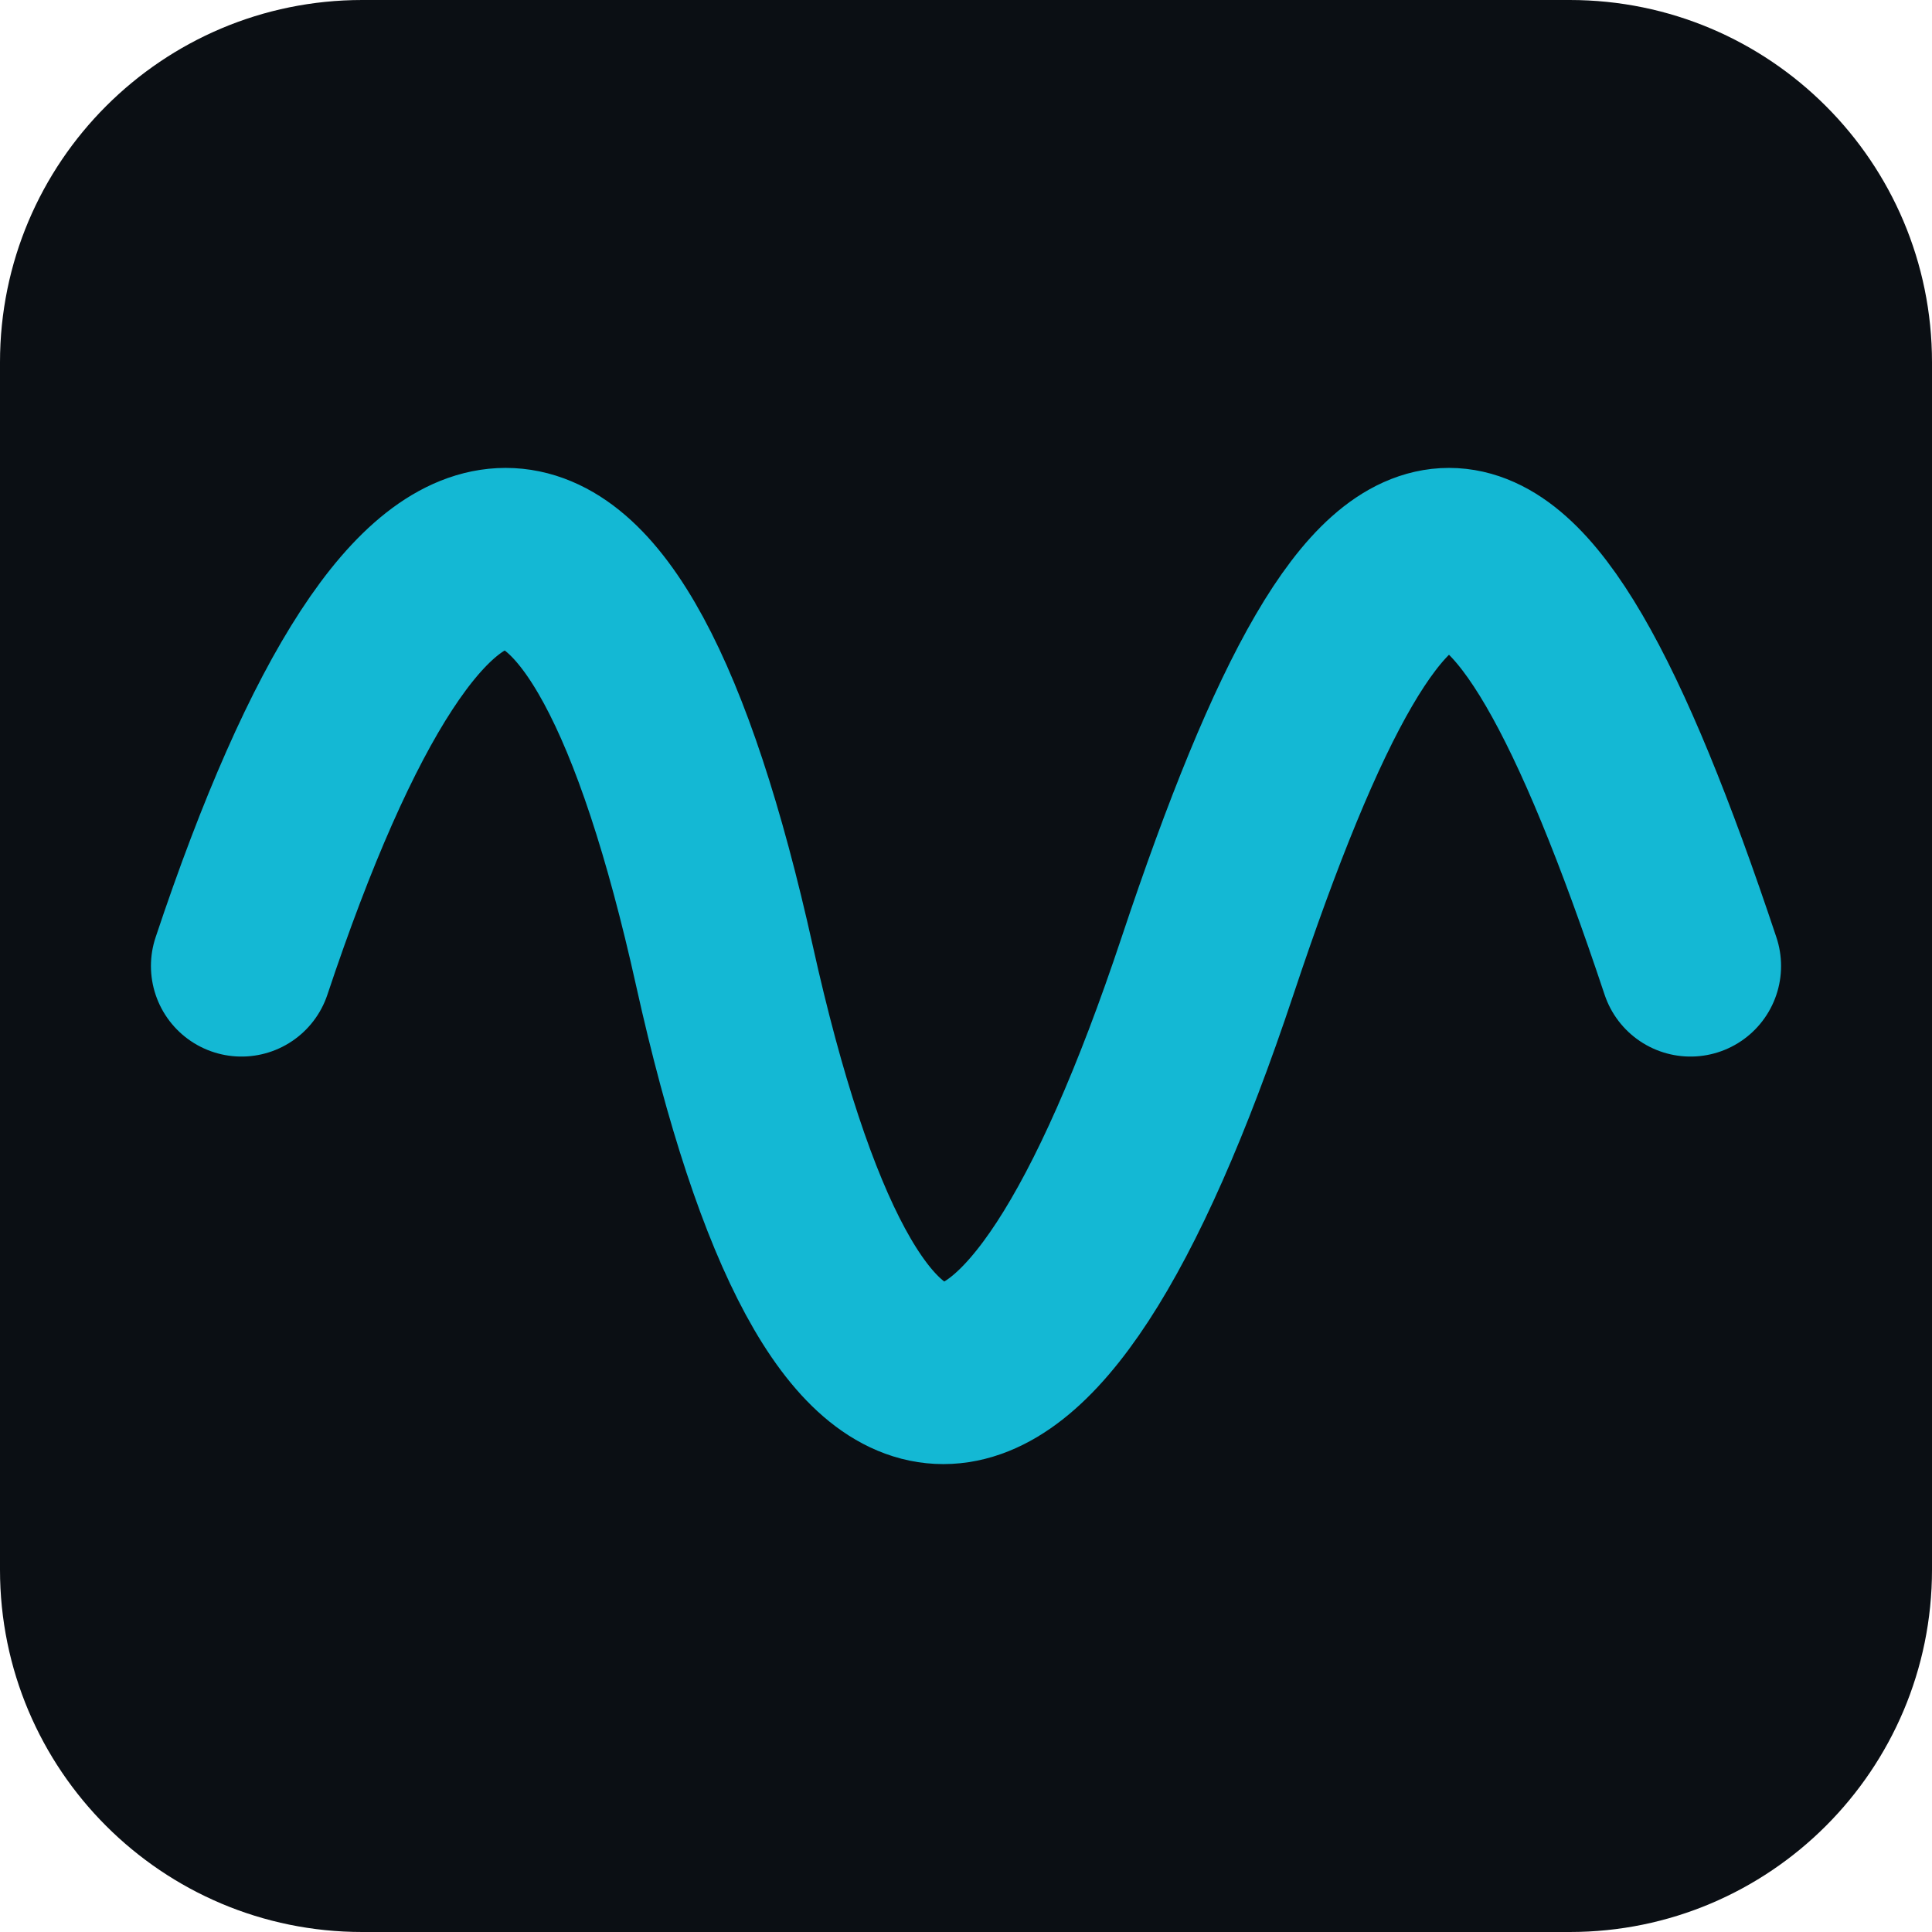
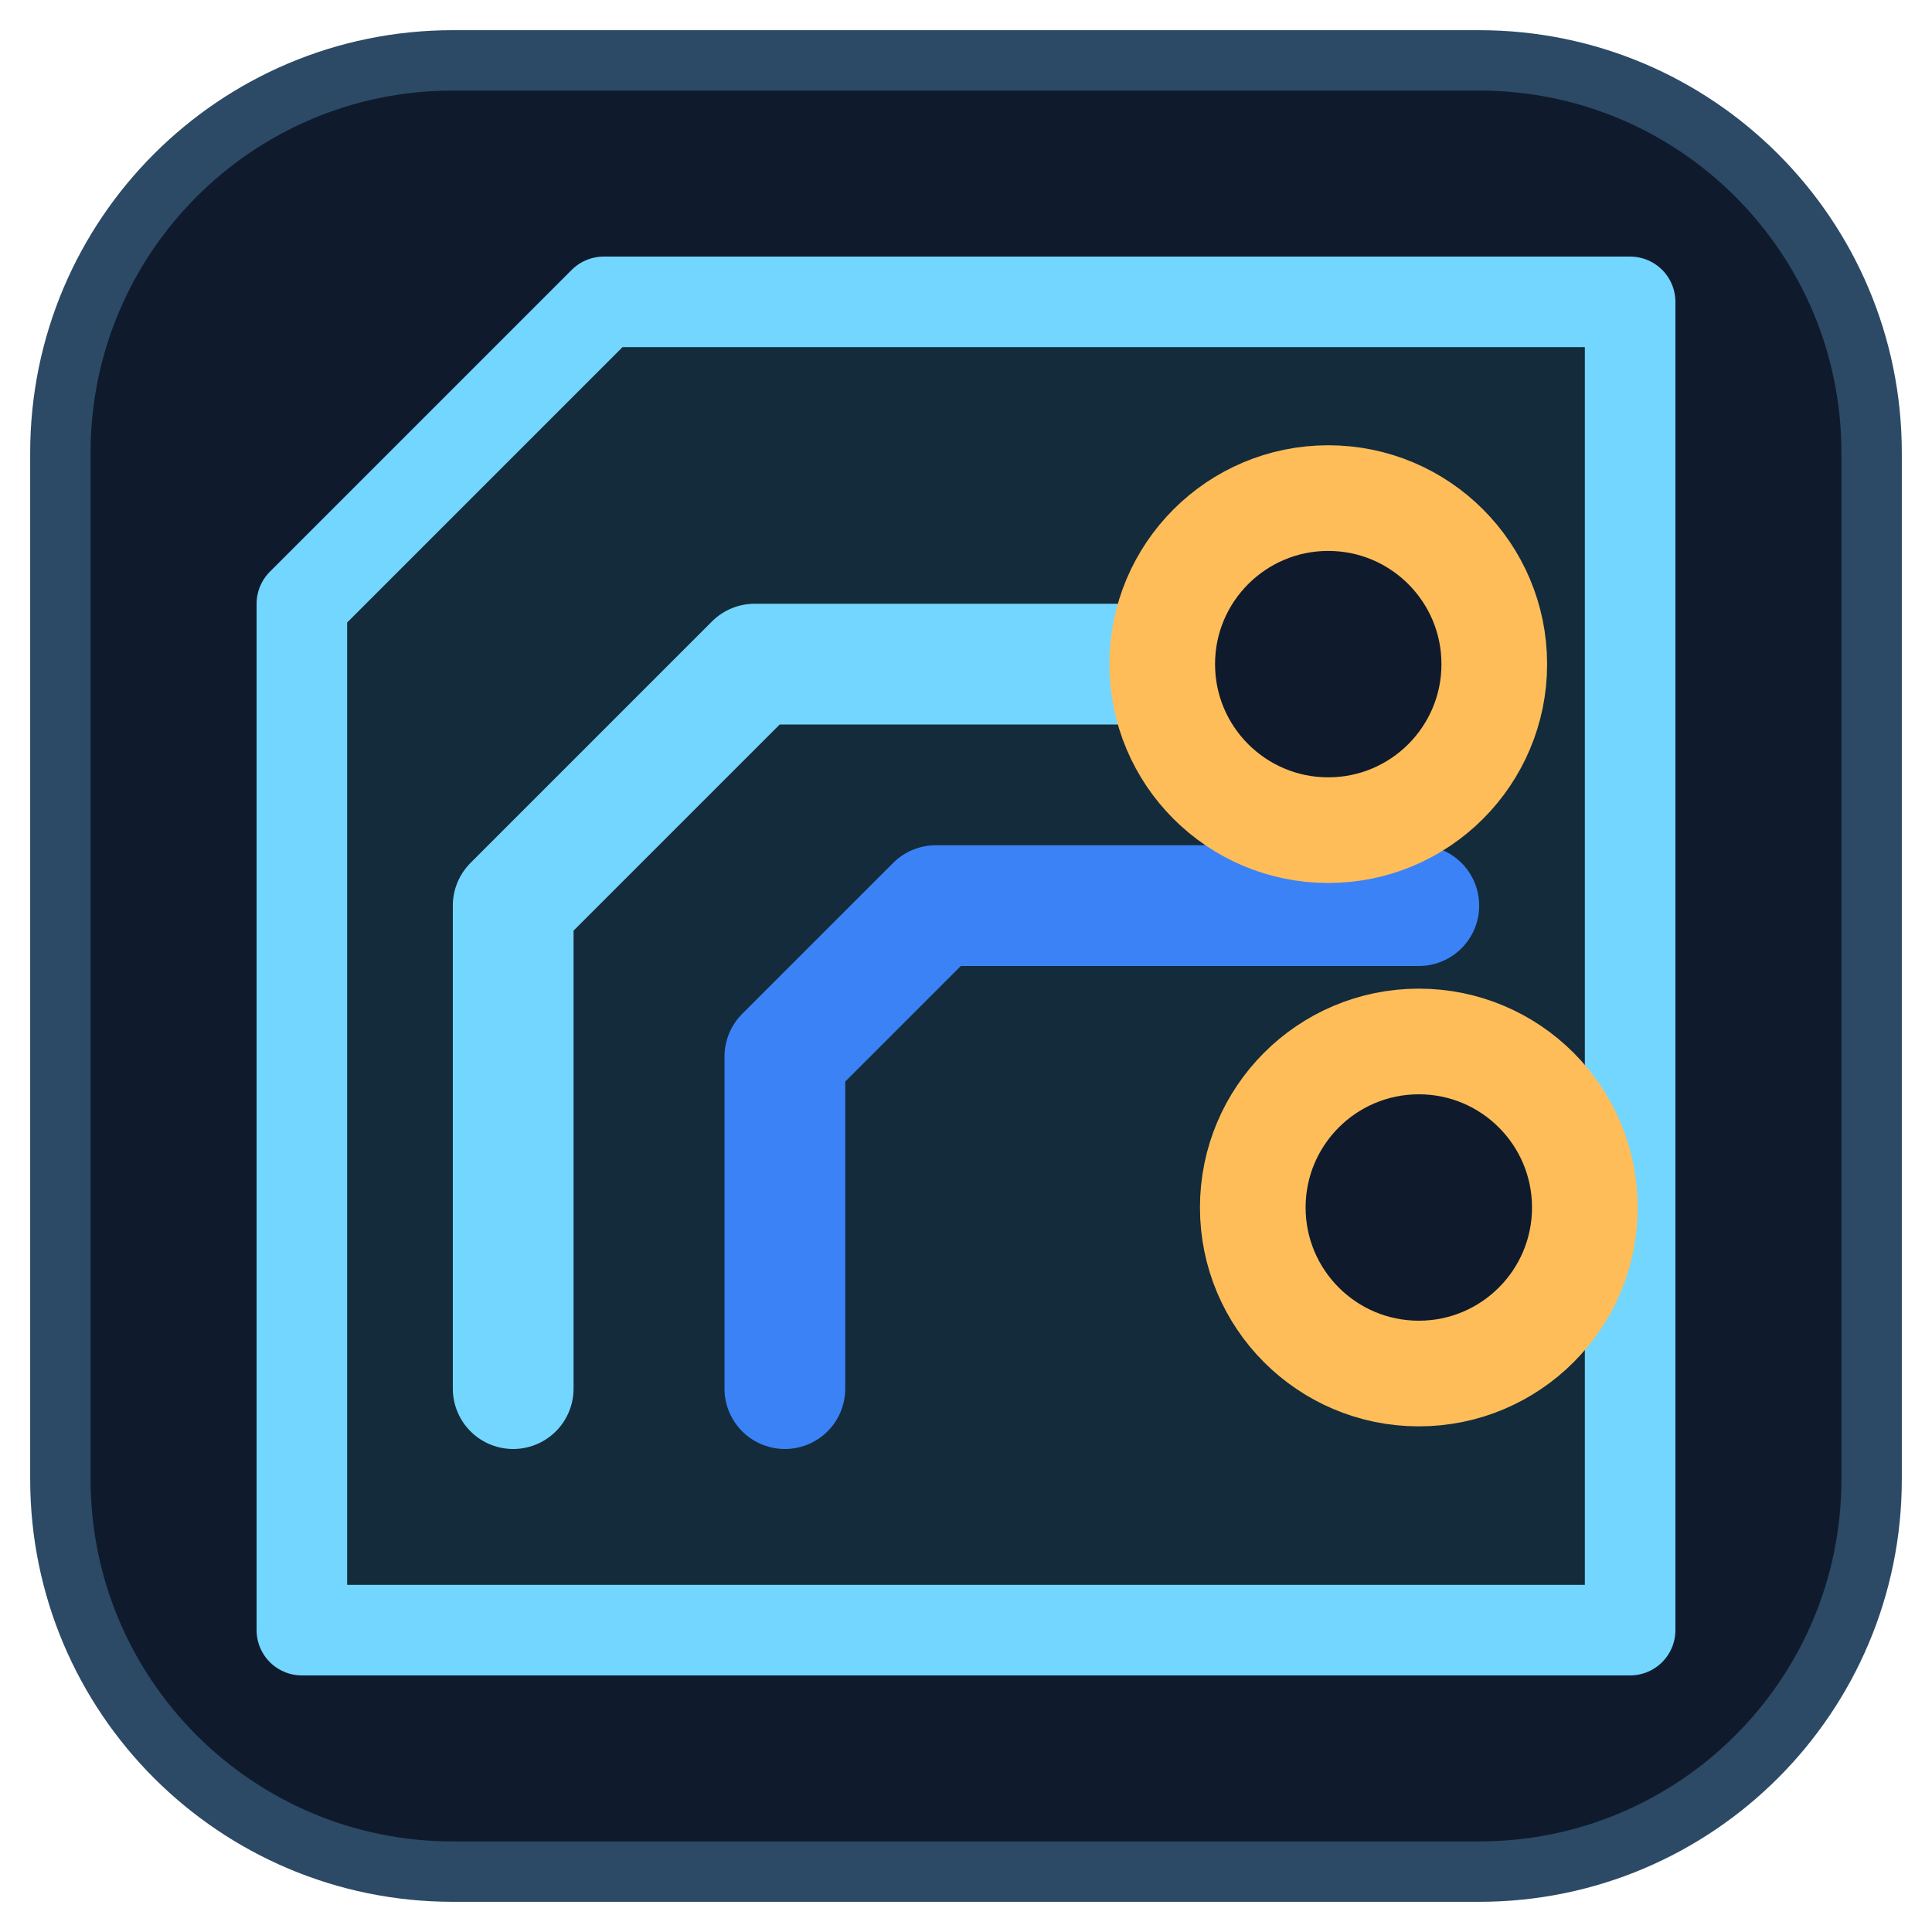
- <svg xmlns="http://www.w3.org/2000/svg" viewBox="0 0 32 32">
-   <rect width="32" height="32" rx="6" fill="#0b0f14" />
-   <path d="M4 16c3-9 6-9 8 0s5 9 8 0 5-9 8 0" fill="none" stroke="#14b8d4" stroke-width="3" stroke-linecap="round" />
+ <svg xmlns="http://www.w3.org/2000/svg" viewBox="0 0 64 64">
+   <rect x="2" y="2" width="60" height="60" rx="13" fill="#0f1b2d" stroke="#2c4a66" stroke-width="2" />
+   <path d="M10 54V20l10-10h34v44z" fill="#132b3b" stroke="#73d6ff" stroke-width="3" stroke-linejoin="round" />
+   <path d="M17 46V30l8-8h14" fill="none" stroke="#73d6ff" stroke-width="4" stroke-linecap="round" stroke-linejoin="round" />
+   <path d="M26 46V35l5-5h16" fill="none" stroke="#3b82f6" stroke-width="4" stroke-linecap="round" stroke-linejoin="round" />
+   <circle cx="44" cy="22" r="5.5" fill="#0f1b2d" stroke="#ffbd5a" stroke-width="3.5" />
+   <circle cx="47" cy="40" r="5.5" fill="#0f1b2d" stroke="#ffbd5a" stroke-width="3.5" />
</svg>
